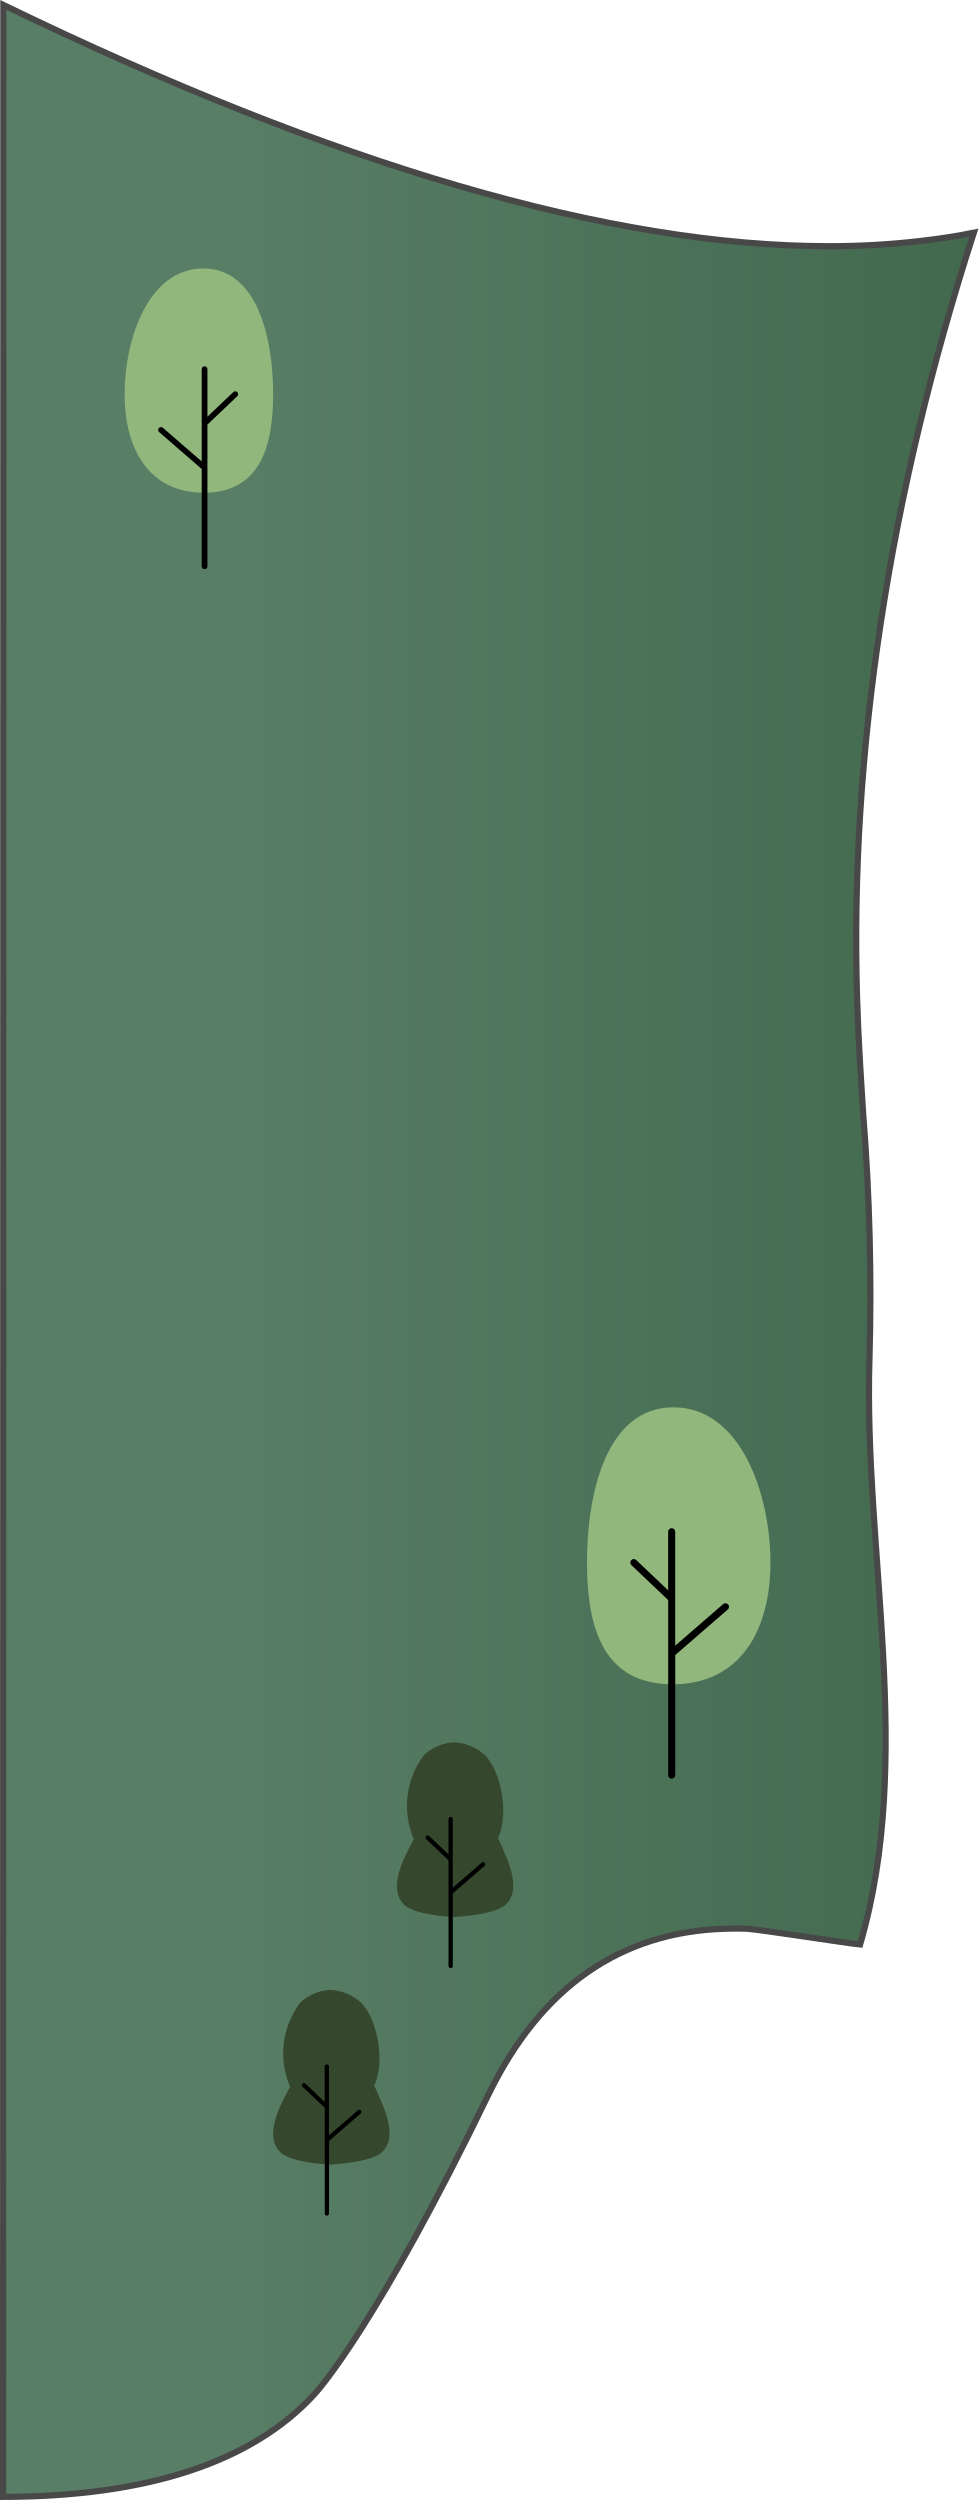
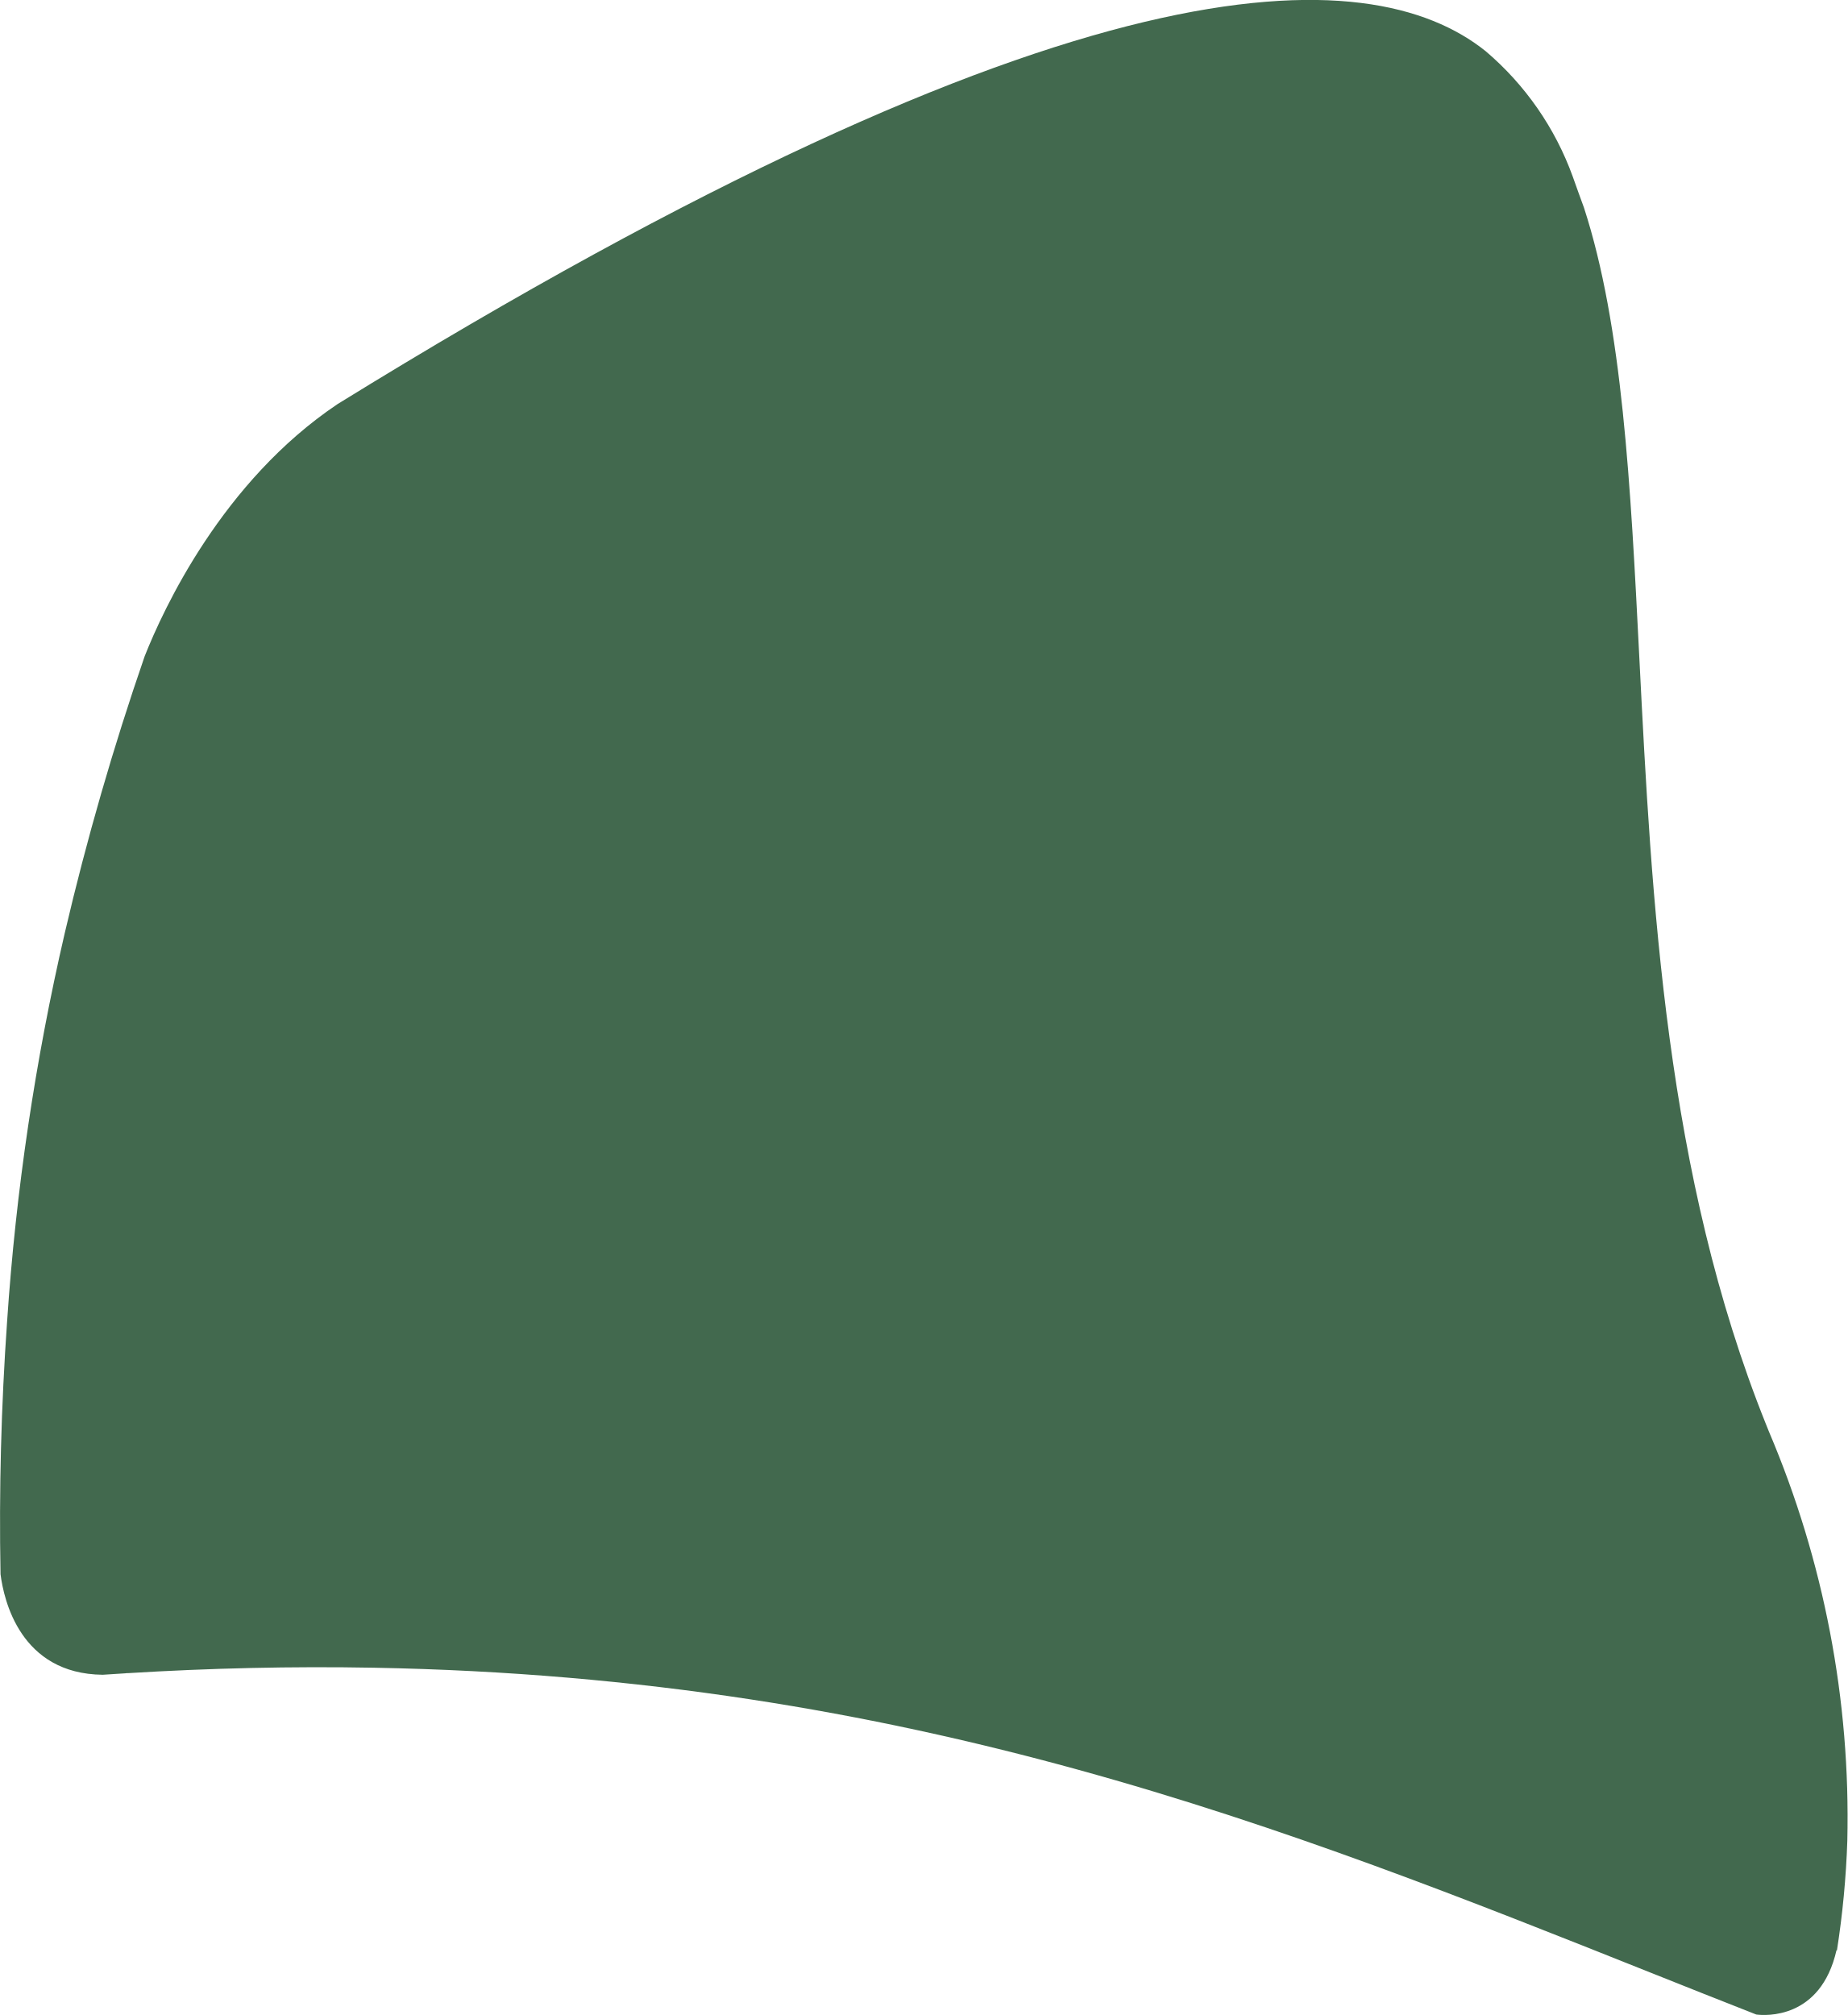
- <svg xmlns="http://www.w3.org/2000/svg" width="79.039" height="201.96" viewBox="0 0 79.039 201.96">
+ <svg xmlns="http://www.w3.org/2000/svg" width="159.861" height="174.312" viewBox="0 0 159.861 174.312">
  <defs>
-     <style>.a{stroke:#3d3d3d;stroke-miterlimit:10;stroke-width:0.5px;opacity:0.94;fill:url(#a);}.b{fill:#35472d;}.b,.c,.d{stroke:rgba(0,0,0,0);}.d{fill:#91b77d;}</style>
-     <linearGradient id="a" y1="0.5" x2="1" y2="0.5" gradientUnits="objectBoundingBox">
-       <stop offset="0.219" stop-color="#4e765c" />
+     <linearGradient id="linear-gradient" y1="0.5" x2="1" y2="0.5" gradientUnits="objectBoundingBox">
+       <stop offset="0" stop-color="#366043" />
      <stop offset="1" stop-color="#366043" />
    </linearGradient>
  </defs>
-   <g transform="translate(-1789.76 1321.689)">
-     <path class="a" d="M1859.5-1231.6a183.35,183.35,0,0,1,.5,19.66c-.49,15.59,3.673,32.236-.757,47.336-.83-.07-8.333-1.246-9.173-1.276-.54-.02-1.08-.02-1.61,0-8.57.21-15.04,4.73-19.26,13.44-8.83,18.21-13.53,23.61-14.03,24.16-5.03,5.49-13.5,8.28-25.16,8.3.01-61.85.02-149.04.02-201.31,26.76,12.98,49.07,19.49,66.69,19.49a63.44,63.44,0,0,0,7.29-.41c1.51-.17,2.98-.39,4.42-.68-6.85,21.24-10.03,42.04-9.43,61.83C1859.1-1237.66,1859.31-1234.58,1859.5-1231.6Z" />
-     <path class="b" d="M1816.464-1146.827h0c-.461-.026-3.216-.158-4.069-1.008-1.211-1.206-.276-3.371.8-5.274h0a6.808,6.808,0,0,1,.836-6.823,3.842,3.842,0,0,1,2.434-1.008h0a4.012,4.012,0,0,1,2.434,1.008c1.3,1.223,2.03,4.71,1.094,6.737h0c.915,1.99,1.911,4.15.627,5.36C1819.757-1147.023,1816.967-1146.864,1816.464-1146.827Z" />
-     <path class="c" d="M1818.917-1151.2a.173.173,0,0,0-.243-.017l-2.339,2.03v-5.561a.172.172,0,0,0-.172-.172.173.173,0,0,0-.173.172v2.863l-1.559-1.482a.172.172,0,0,0-.243.007.171.171,0,0,0,.006.243l1.8,1.706v8.539a.173.173,0,0,0,.173.172.172.172,0,0,0,.172-.172v-5.86l2.565-2.225A.172.172,0,0,0,1818.917-1151.2Z" />
-     <path class="b" d="M1826.464-1166.827h0c-.461-.026-3.216-.158-4.069-1.008-1.211-1.206-.276-3.371.8-5.274h0a6.808,6.808,0,0,1,.836-6.823,3.842,3.842,0,0,1,2.434-1.008h0a4.012,4.012,0,0,1,2.434,1.008c1.3,1.223,2.03,4.71,1.094,6.737h0c.915,1.99,1.911,4.15.627,5.36C1829.757-1167.023,1826.967-1166.864,1826.464-1166.827Z" />
-     <path class="c" d="M1828.917-1171.2a.173.173,0,0,0-.243-.017l-2.339,2.03v-5.561a.172.172,0,0,0-.172-.172.173.173,0,0,0-.173.172v2.863l-1.559-1.482a.172.172,0,0,0-.243.007.171.171,0,0,0,.006.243l1.8,1.706v8.539a.173.173,0,0,0,.173.172.172.172,0,0,0,.172-.172v-5.86l2.565-2.225A.172.172,0,0,0,1828.917-1171.2Z" />
-     <g transform="translate(-41.175 -11)">
-       <path class="d" d="M1841-1278.846c0,4.429,1.975,7.961,6.4,7.961s5.6-3.532,5.6-7.961-1.225-10.154-5.654-10.154S1841-1283.275,1841-1278.846Z" />
-       <path class="c" d="M1843.768-1276.108a.231.231,0,0,1,.326-.023l3.137,2.721v-7.455a.23.23,0,0,1,.231-.231.23.23,0,0,1,.23.231v3.838l2.091-1.986a.232.232,0,0,1,.327.008.231.231,0,0,1-.009.326l-2.409,2.288v11.449a.23.23,0,0,1-.23.23.23.23,0,0,1-.231-.23v-7.857l-3.44-2.984A.23.23,0,0,1,1843.768-1276.108Z" />
-     </g>
-     <path class="d" d="M1852-1195.458c0,5.47-2.439,9.833-7.91,9.833s-6.912-4.363-6.912-9.833,1.513-12.542,6.984-12.542S1852-1200.929,1852-1195.458Z" />
-     <path class="c" d="M1848.581-1192.077a.286.286,0,0,0-.4-.028l-3.875,3.362v-9.209a.286.286,0,0,0-.285-.286.286.286,0,0,0-.285.286v4.74l-2.583-2.453a.285.285,0,0,0-.4.01.285.285,0,0,0,.011.4l2.975,2.826v14.141a.286.286,0,0,0,.285.285.285.285,0,0,0,.285-.285v-9.7l4.249-3.685A.287.287,0,0,0,1848.581-1192.077Z" />
-   </g>
+   <path id="Caminho_13902" data-name="Caminho 13902" d="M294.117,619.031a78.165,78.165,0,0,1-.9,9.5l-.037-.024c-1.366,6-6.183,5.666-6.943,5.562q-4.58-1.8-9.109-3.61c-31.492-12.559-64.055-25.547-110.5-26.39-7.065-.13-14.186.034-21.3.472l0-.009c-.065.009-.125.013-.189.021-.652.041-1.3.08-1.956.125-7.127-.075-8.56-6.467-8.841-8.7q-.205-10.857.569-21.874a211.4,211.4,0,0,1,4.994-33.617,241.4,241.4,0,0,1,6.907-23.918c1.606-4.06,6.705-15.12,16.693-21.817,63.771-39.368,89.25-38.612,99.333-30.517a25.706,25.706,0,0,1,7.527,10.848c.052.182.966,2.678.966,2.678,3.333,10.24,4.032,23.94,4.793,38.962,1.061,20.936,2.264,44.667,10.965,66.308l.241.6A85.331,85.331,0,0,1,294.117,619.031Z" transform="translate(-134.296 -459.799)" opacity="0.94" fill="url(#linear-gradient)" style="mix-blend-mode: normal;isolation: isolate" />
</svg>
